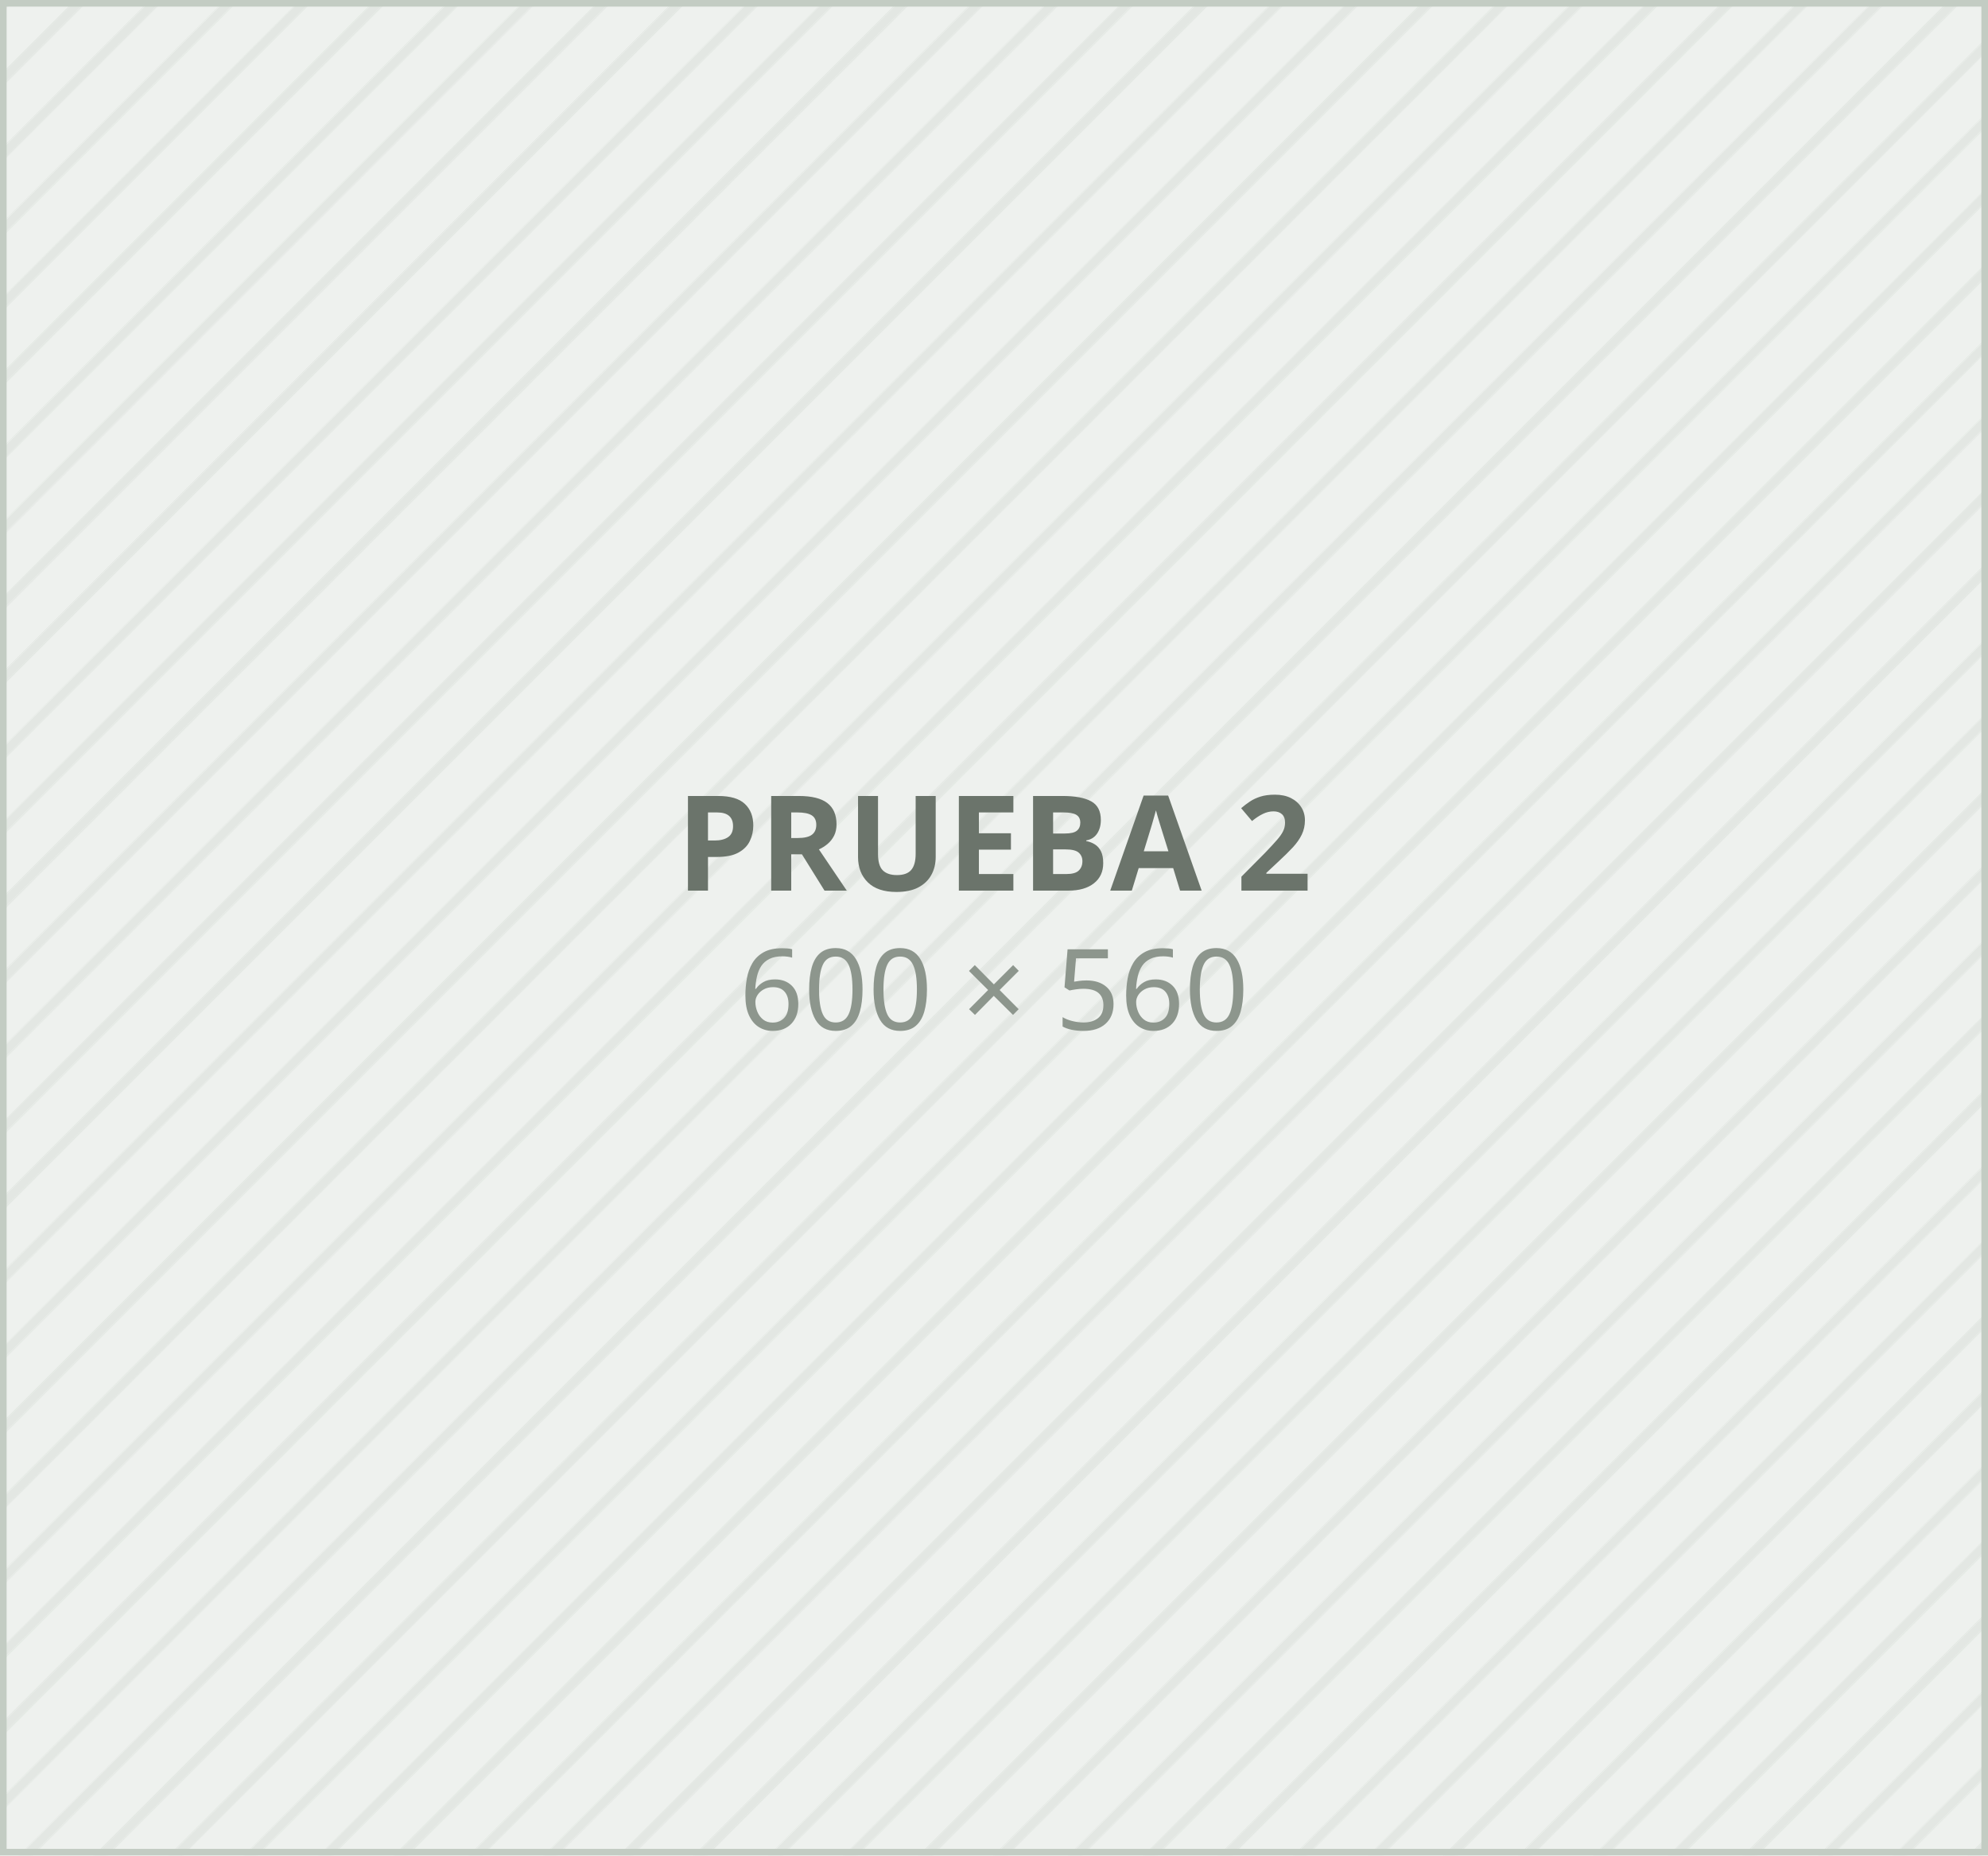
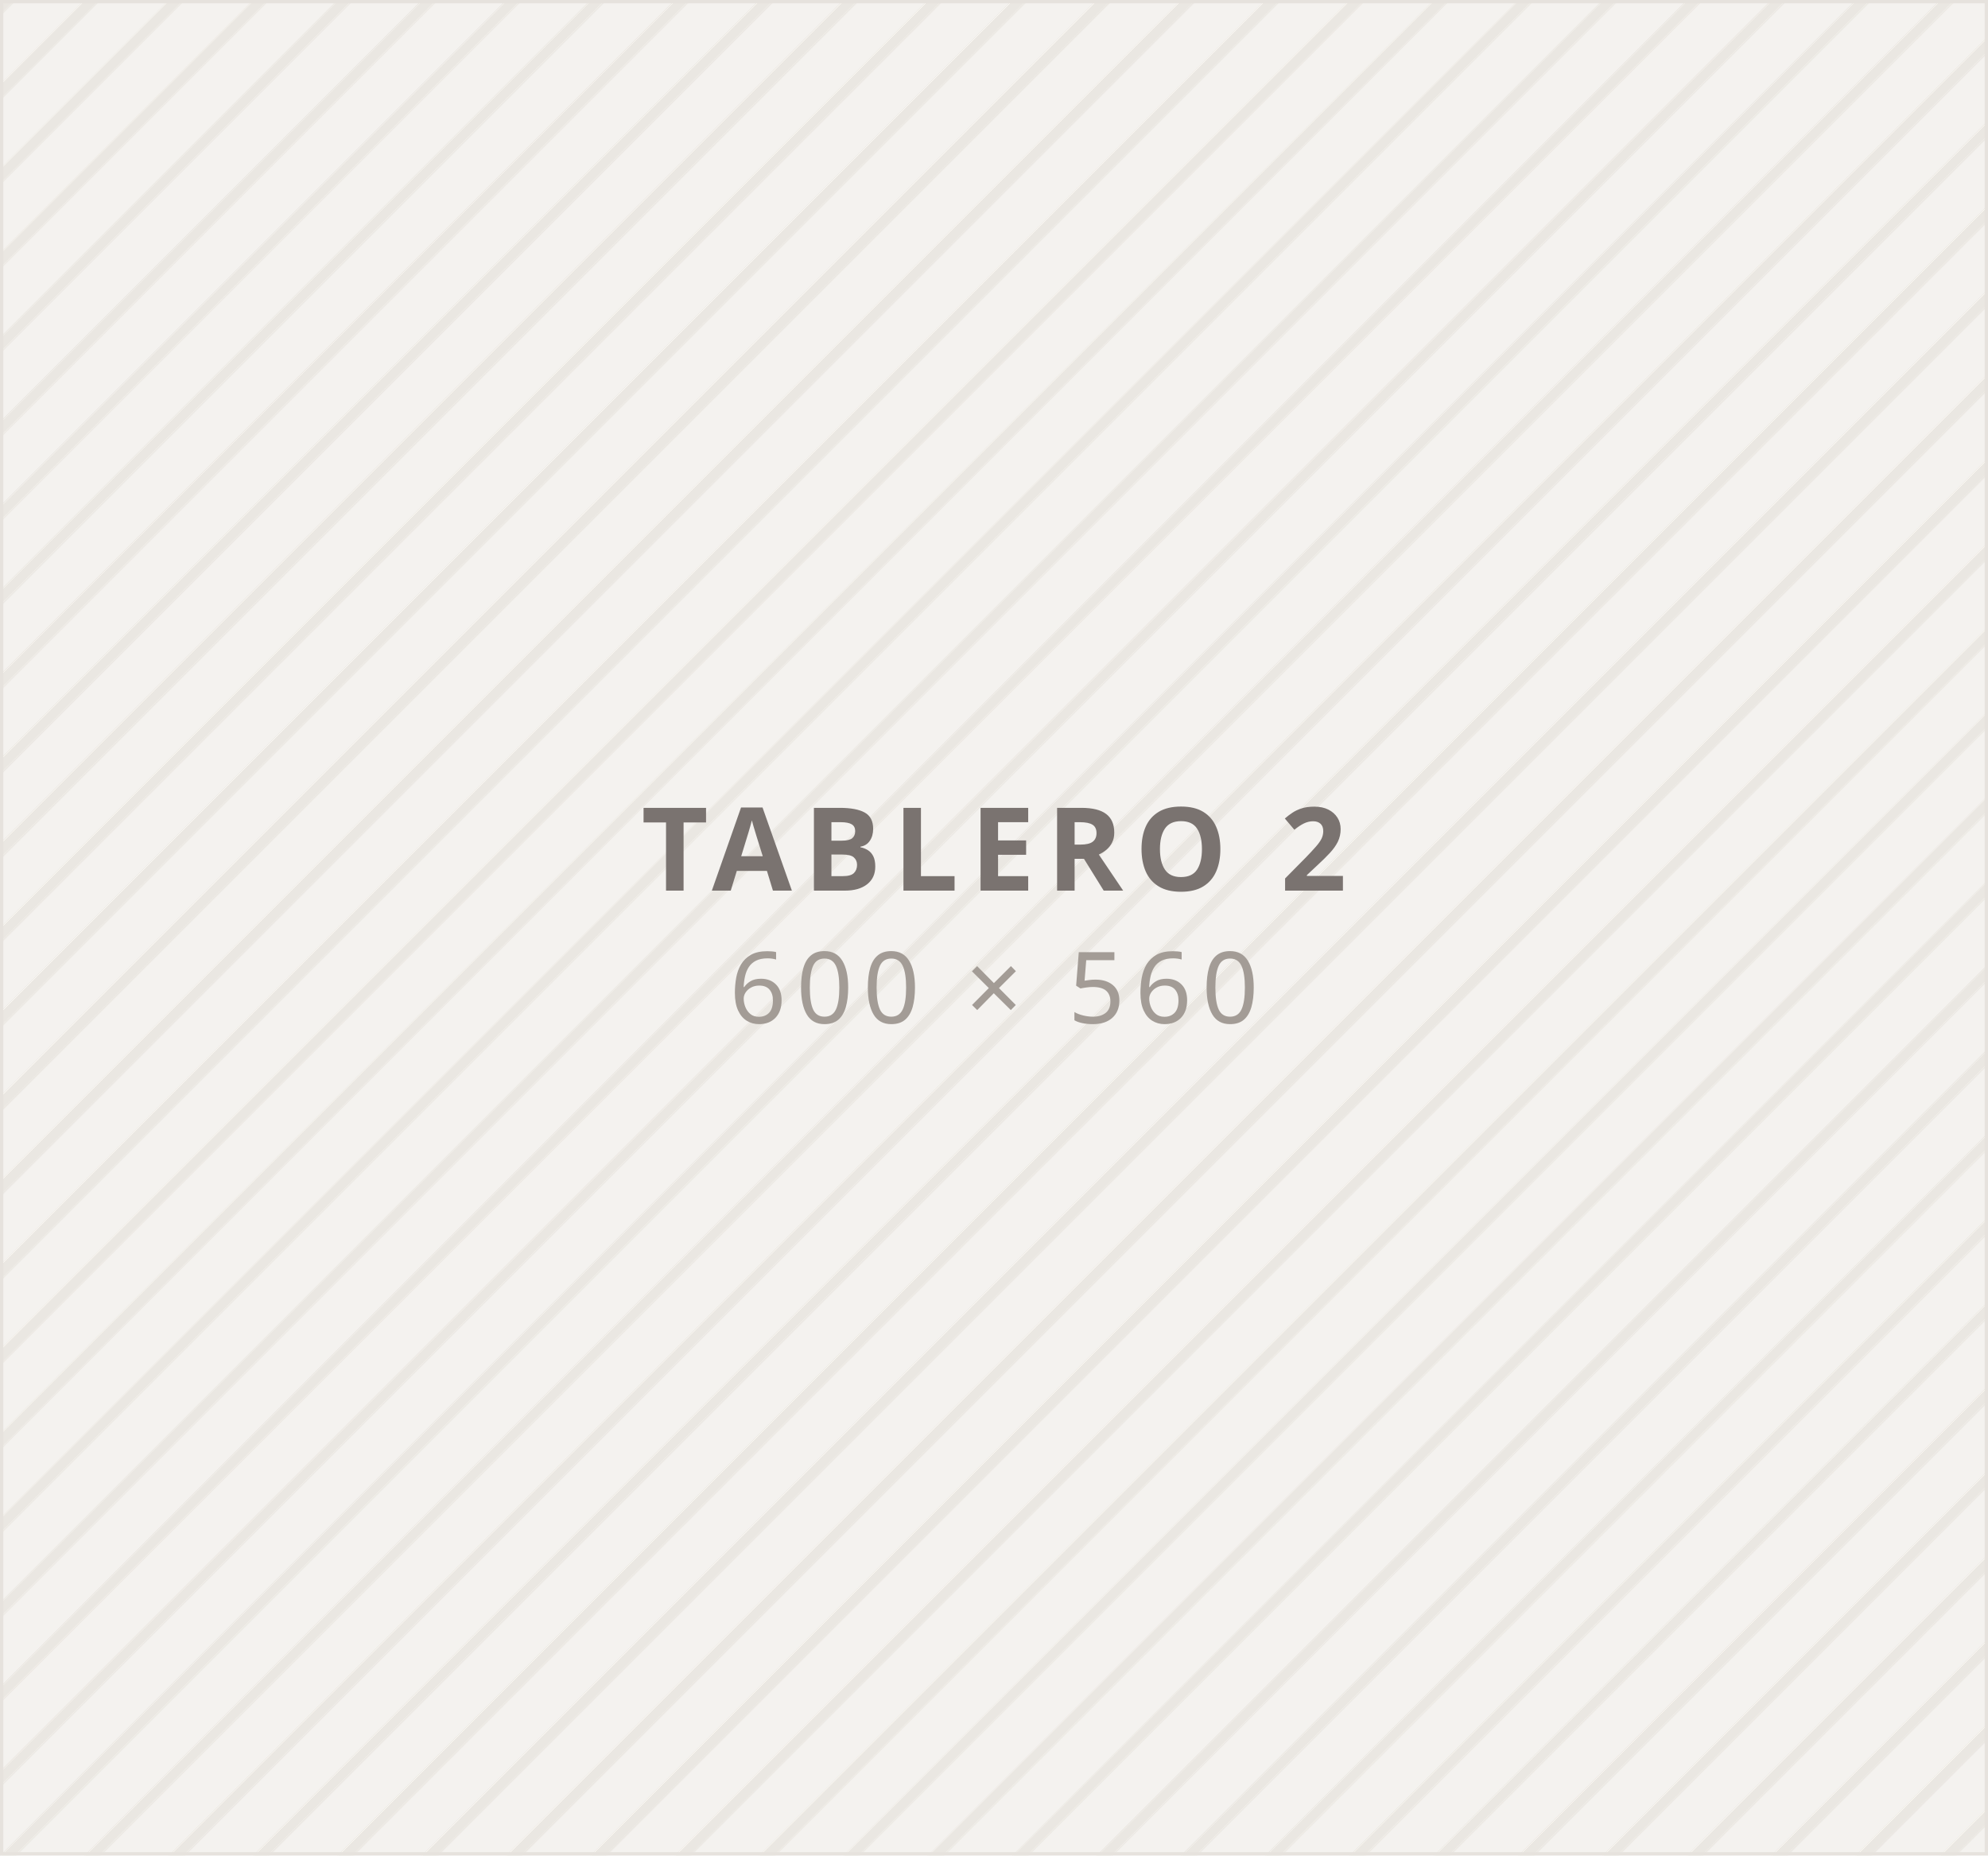
- <svg xmlns="http://www.w3.org/2000/svg" width="600" height="560" viewBox="0 0 600 560" role="img" aria-label="PRUEBA 2">
+ <svg xmlns="http://www.w3.org/2000/svg" width="600" height="560" viewBox="0 0 600 560" role="img" aria-label="TABLERO 2">
  <defs>
-     <pattern id="h" width="16" height="16" patternUnits="userSpaceOnUse" patternTransform="rotate(45)">
-       <line x1="0" y1="0" x2="0" y2="16" stroke="#d8ded8" stroke-width="6" />
+     <pattern id="t" width="18" height="18" patternUnits="userSpaceOnUse" patternTransform="rotate(45)">
+       <line x1="0" y1="0" x2="0" y2="18" stroke="#EAE7E2" stroke-width="7" />
    </pattern>
  </defs>
-   <rect width="600" height="560" fill="#eef1ee" />
-   <rect width="600" height="560" fill="url(#h)" opacity="0.5" />
-   <rect x="1" y="1" width="598" height="558" fill="none" stroke="#c3ccc3" stroke-width="2" />
-   <text x="50%" y="48%" text-anchor="middle" font-family="system-ui, sans-serif" font-size="40" font-weight="700" fill="#6b746b">PRUEBA 2</text>
-   <text x="50%" y="48%" dy="42" text-anchor="middle" font-family="system-ui, sans-serif" font-size="34" fill="#8d968d">600 × 560</text>
+   <rect width="600" height="560" fill="#F4F2EF" />
+   <rect width="600" height="560" fill="url(#t)" />
+   <rect x="0.5" y="0.5" width="599" height="559" fill="none" stroke="#E6E2DD" />
+   <text x="50%" y="48%" text-anchor="middle" font-family="system-ui, sans-serif" font-size="35" font-weight="600" letter-spacing="3.5" fill="#7A7370">TABLERO 2</text>
+   <text x="50%" y="48%" dy="40" text-anchor="middle" font-family="system-ui, sans-serif" font-size="30" letter-spacing="3.0" fill="#A39C96">600 × 560</text>
</svg>
